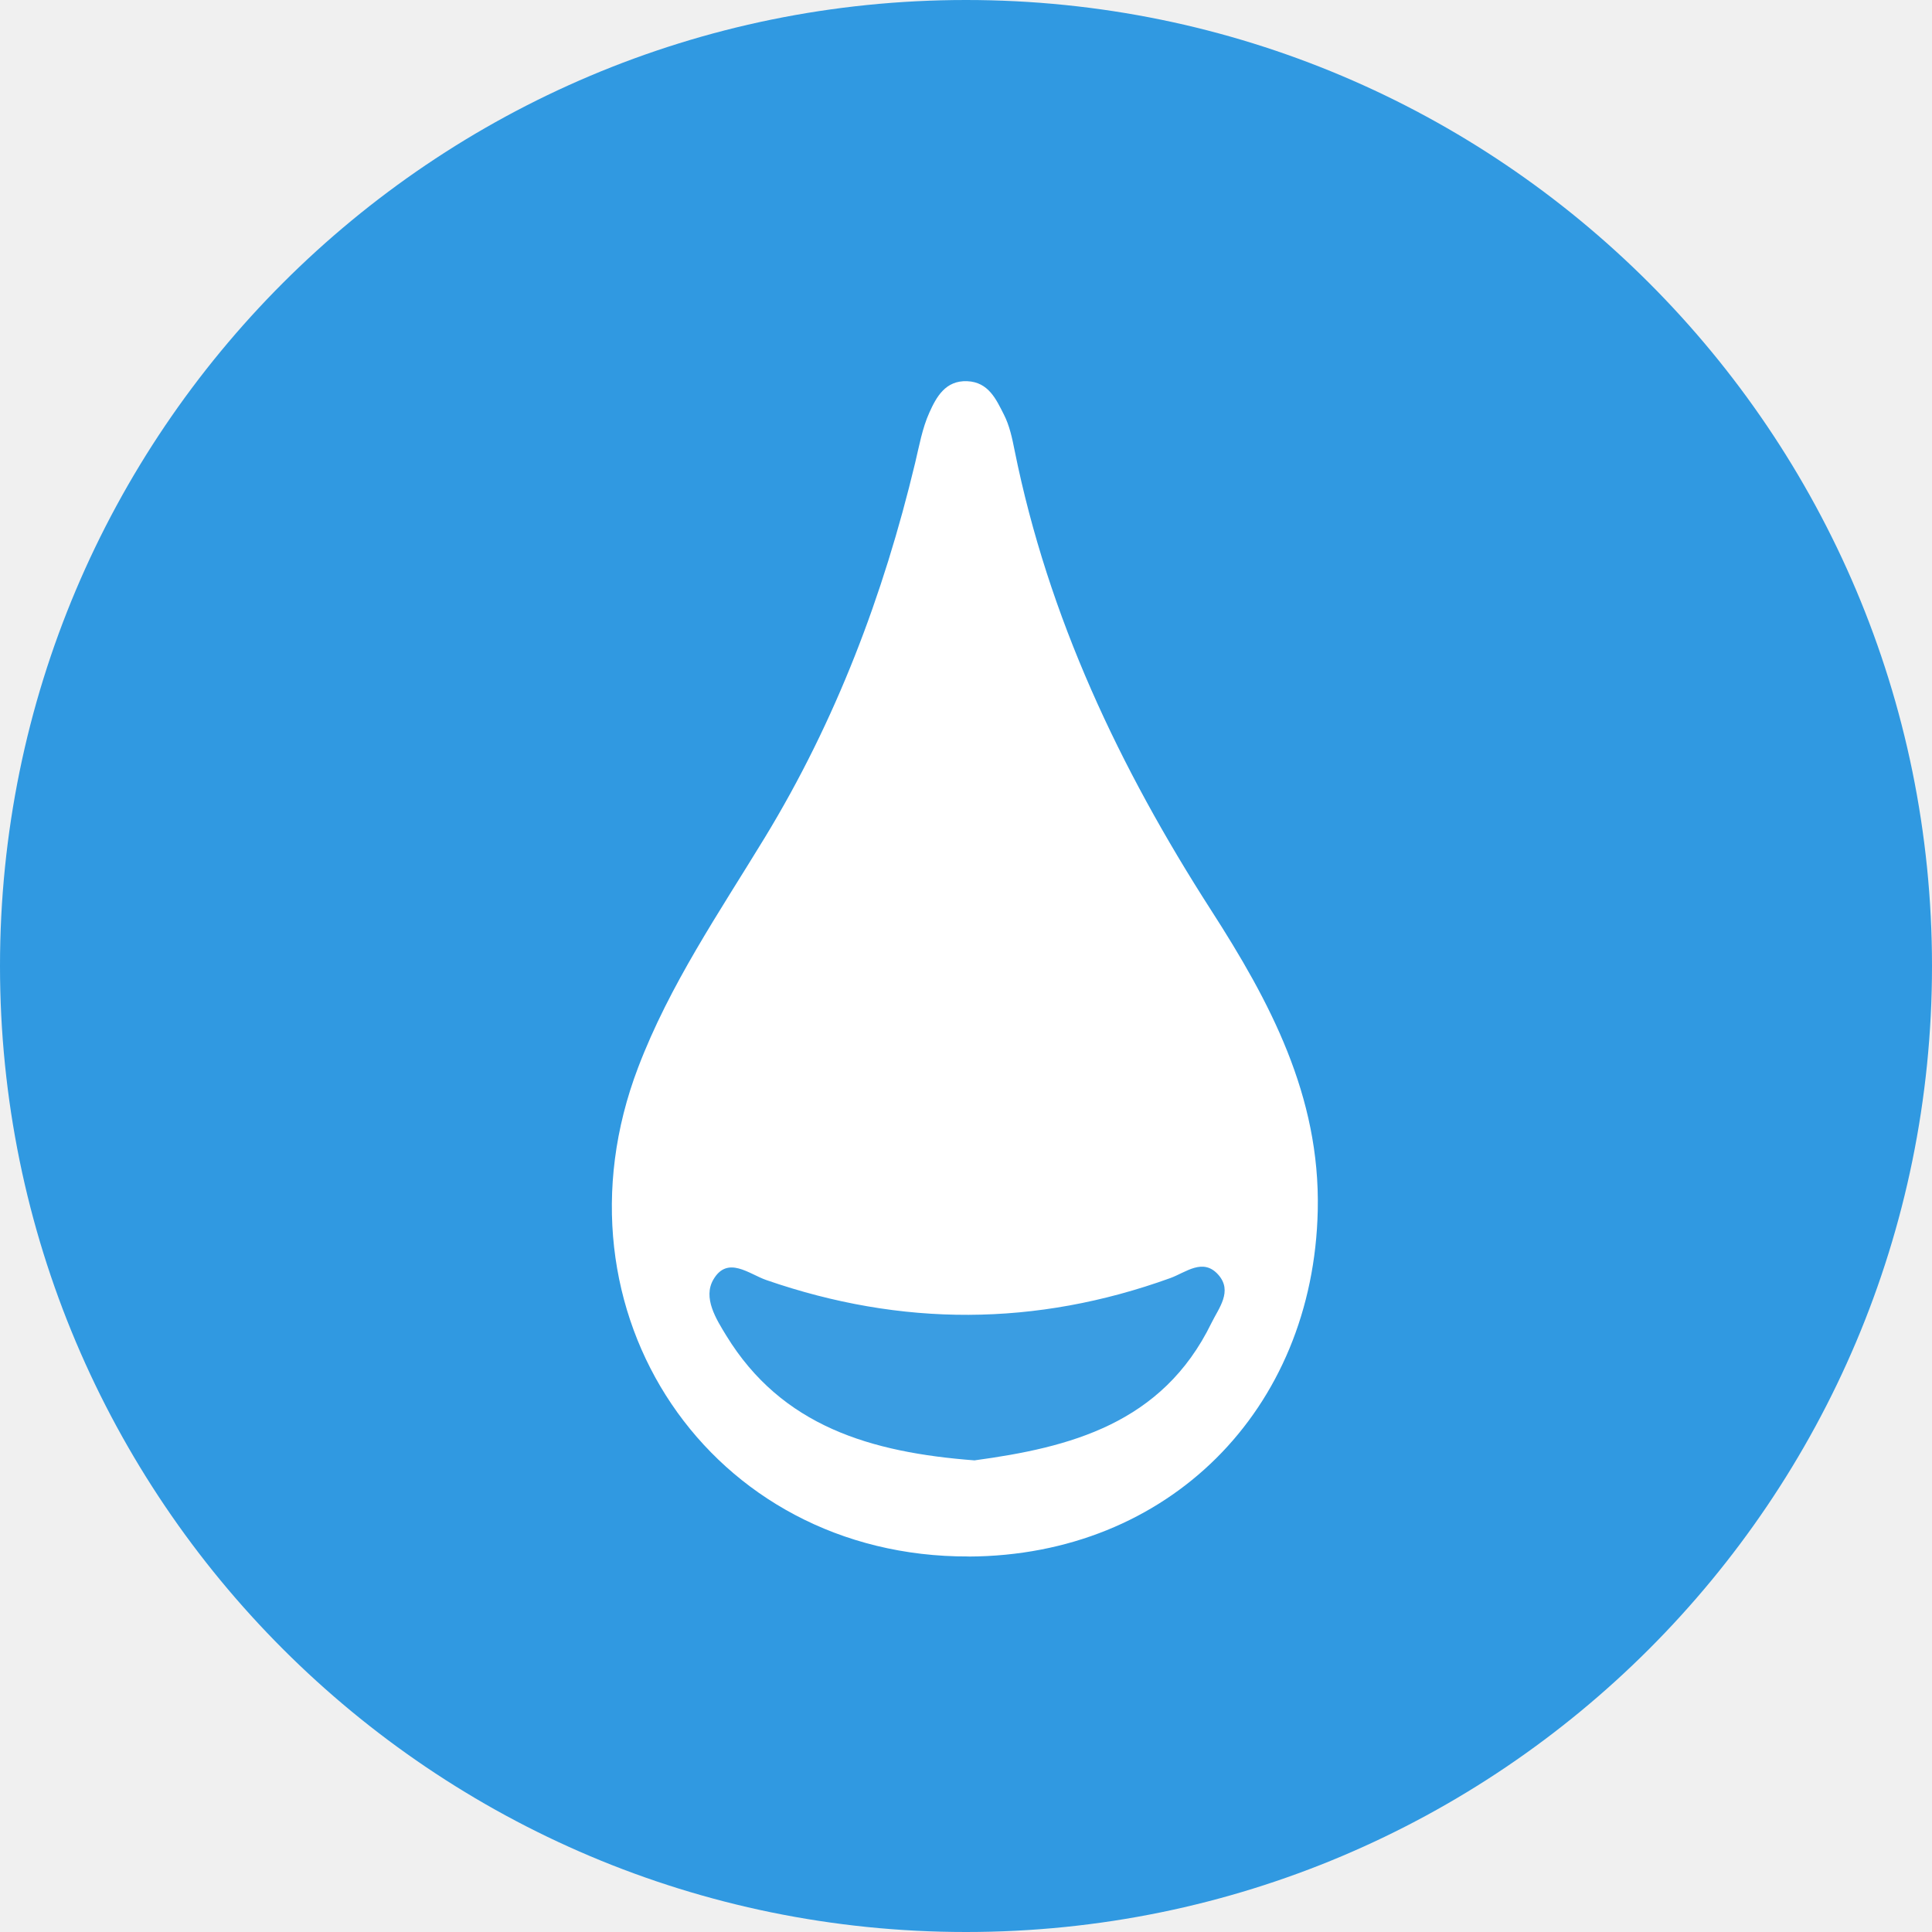
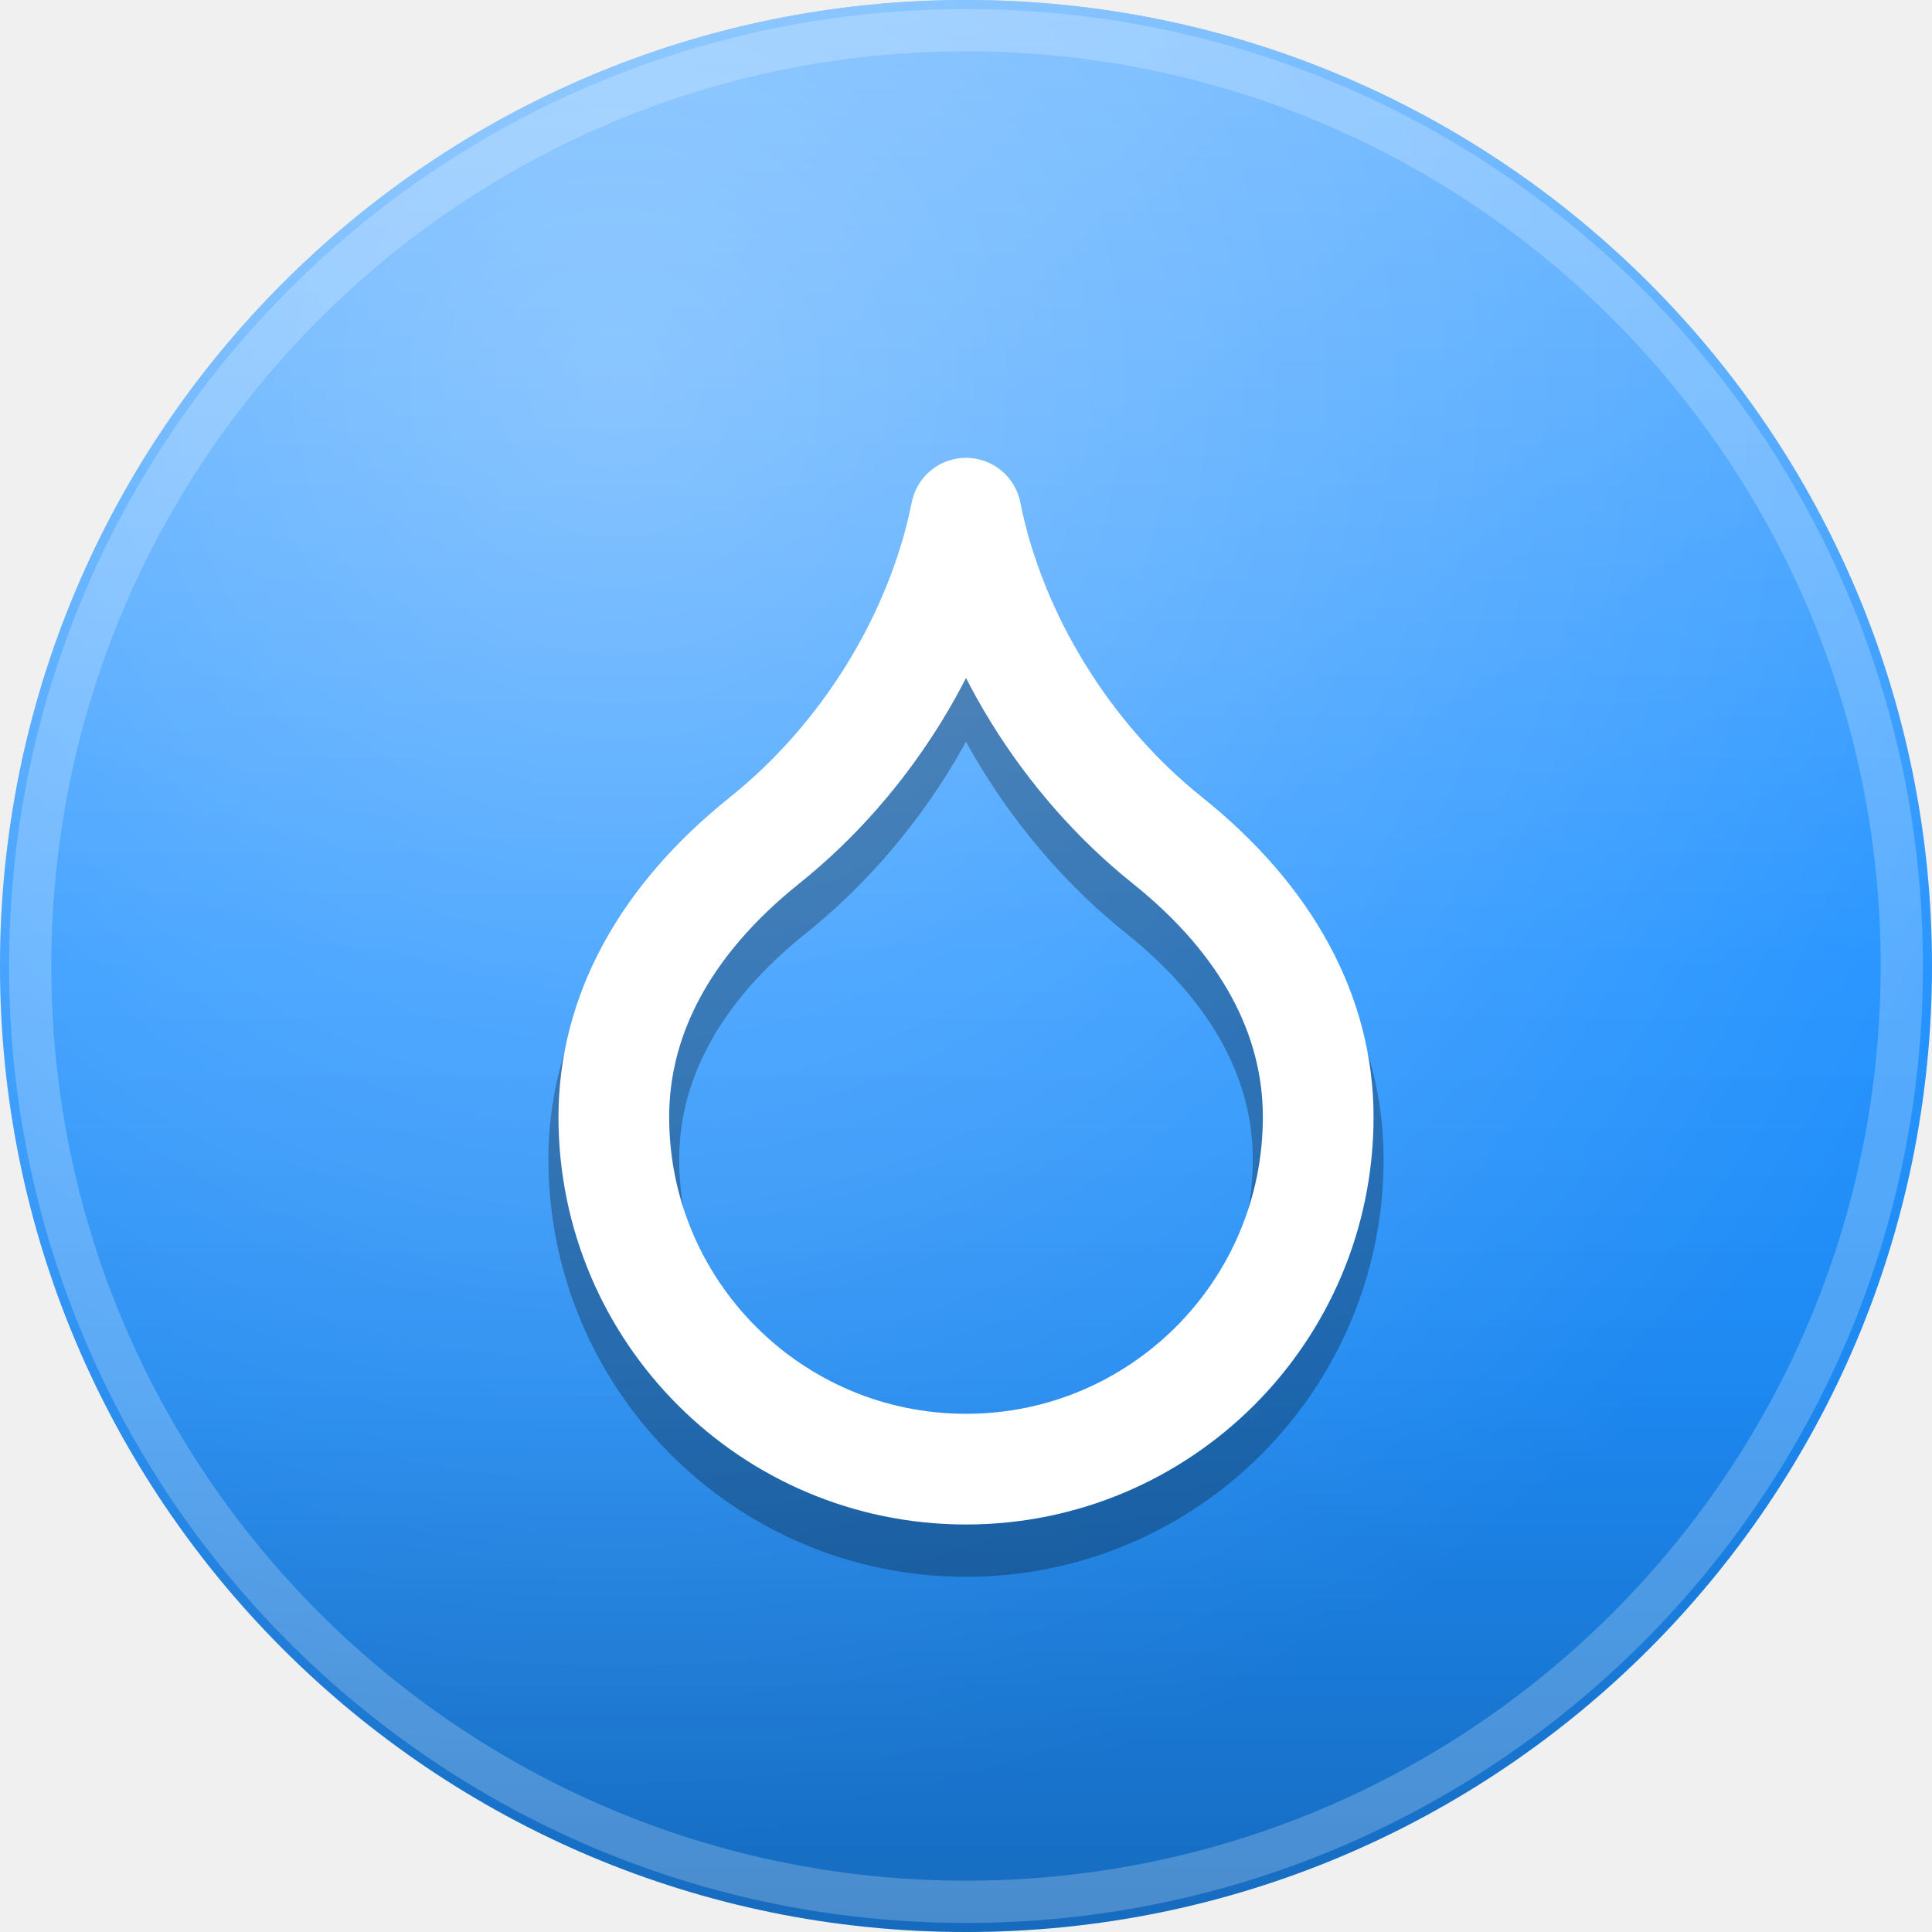
- <svg xmlns="http://www.w3.org/2000/svg" id="Layer_1" data-name="Layer 1" viewBox="0 0 256 256">
+ <svg xmlns="http://www.w3.org/2000/svg" width="64" height="64" viewBox="0 0 64 64" role="img" aria-label="water">
  <defs>
-     <style>
-       .cls-1 {
-         fill: #3a9de2;
-       }
- 
-       .cls-2 {
-         fill: #fff;
-       }
- 
-       .cls-3 {
-         fill: #3099e1;
-       }
-     </style>
+     <linearGradient id="sh-water" x1="0" y1="0" x2="0" y2="1">
+       <stop offset="0" stop-color="#FFFFFF" stop-opacity="0.32" />
+       <stop offset="0.5" stop-color="#FFFFFF" stop-opacity="0.04" />
+       <stop offset="0.72" stop-color="#000000" stop-opacity="0.06" />
+       <stop offset="1" stop-color="#000000" stop-opacity="0.26" />
+     </linearGradient>
+     <radialGradient id="hl-water" cx="0.32" cy="0.2" r="0.75">
+       <stop offset="0" stop-color="#FFFFFF" stop-opacity="0.34" />
+       <stop offset="1" stop-color="#FFFFFF" stop-opacity="0" />
+     </radialGradient>
  </defs>
-   <circle class="cls-3" cx="128" cy="128" r="128" />
-   <path class="cls-2" d="M128.35,206.24c-34.24,.13-56.14-32.39-43.8-64.78,4.18-10.98,10.78-20.6,16.8-30.49,9.43-15.5,15.71-32.11,19.91-49.63,.54-2.25,.94-4.58,1.88-6.66,.93-2.07,2.13-4.29,5.02-4.17,2.83,.12,3.84,2.41,4.87,4.44,.74,1.45,1.09,3.12,1.41,4.73,4.46,22.12,13.91,42.06,26.04,60.93,7.77,12.08,14.46,24.58,14.13,39.75-.57,26.48-19.82,45.79-46.27,45.89Z" />
-   <path class="cls-1" d="M129.16,193.51c-13.8-1.05-25.57-4.53-32.92-16.53-1.35-2.2-3.13-5.02-1.71-7.44,1.88-3.21,4.73-.71,7.03,.08,17.88,6.19,35.7,6.17,53.52-.27,2.06-.75,4.33-2.73,6.36-.43,1.92,2.18,.05,4.41-.92,6.39-6.52,13.39-18.86,16.49-31.35,18.19Z" />
+   <circle cx="32" cy="32" r="32" fill="#1E90FF" />
+   <circle cx="32" cy="32" r="32" fill="url(#hl-water)" />
+   <circle cx="32" cy="32" r="32" fill="url(#sh-water)" />
+   <circle cx="32" cy="32" r="31" fill="none" stroke="#FFFFFF" stroke-opacity="0.22" stroke-width="1.4" />
+   <g transform="translate(12 13.4) scale(1.6667)" fill="none" stroke="rgba(0,0,0,0.28)" stroke-width="2.6" stroke-linecap="round" stroke-linejoin="round">
+     <path d="M12 22a7 7 0 0 0 7-7c0-2-1-3.9-3-5.5s-3.5-4-4-6.5c-.5 2.5-2 4.9-4 6.5C6 11.1 5 13 5 15a7 7 0 0 0 7 7z" />
+   </g>
+   <g transform="translate(12 12) scale(1.6667)" fill="none" stroke="#FFFFFF" stroke-width="2.2" stroke-linecap="round" stroke-linejoin="round">
+     <path d="M12 22a7 7 0 0 0 7-7c0-2-1-3.9-3-5.5s-3.5-4-4-6.5c-.5 2.5-2 4.9-4 6.5C6 11.1 5 13 5 15a7 7 0 0 0 7 7z" />
+   </g>
</svg>
